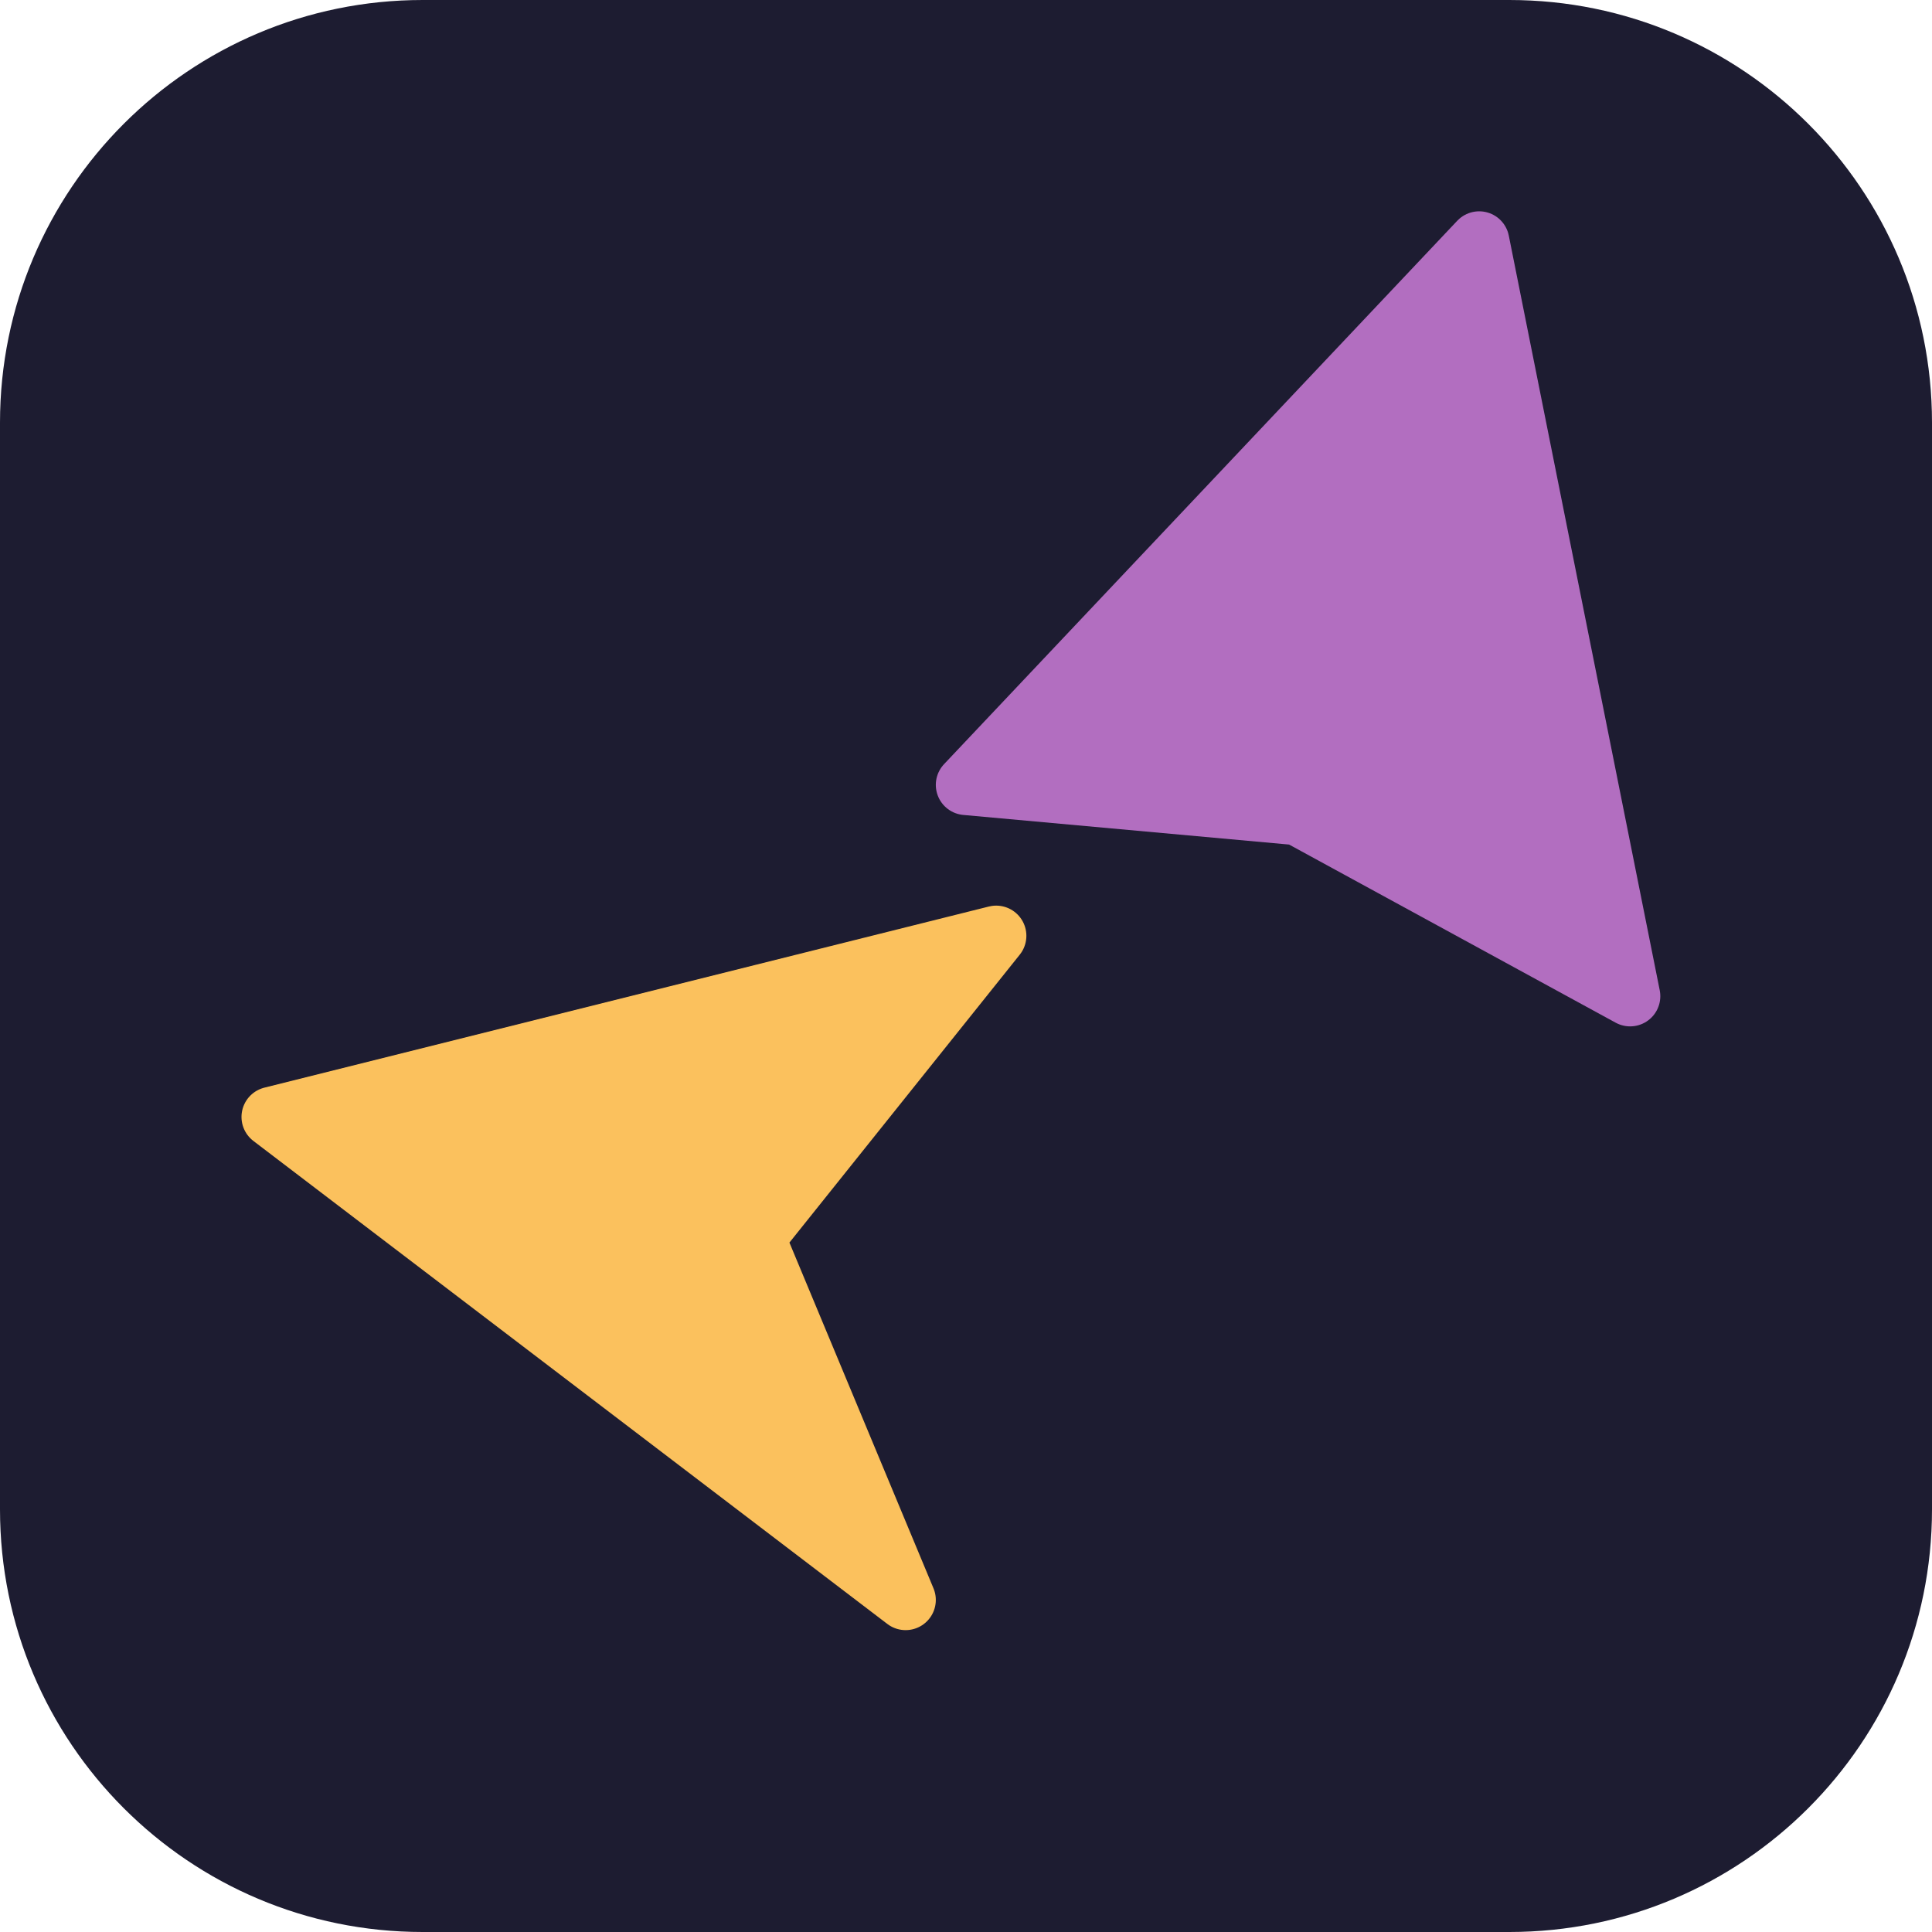
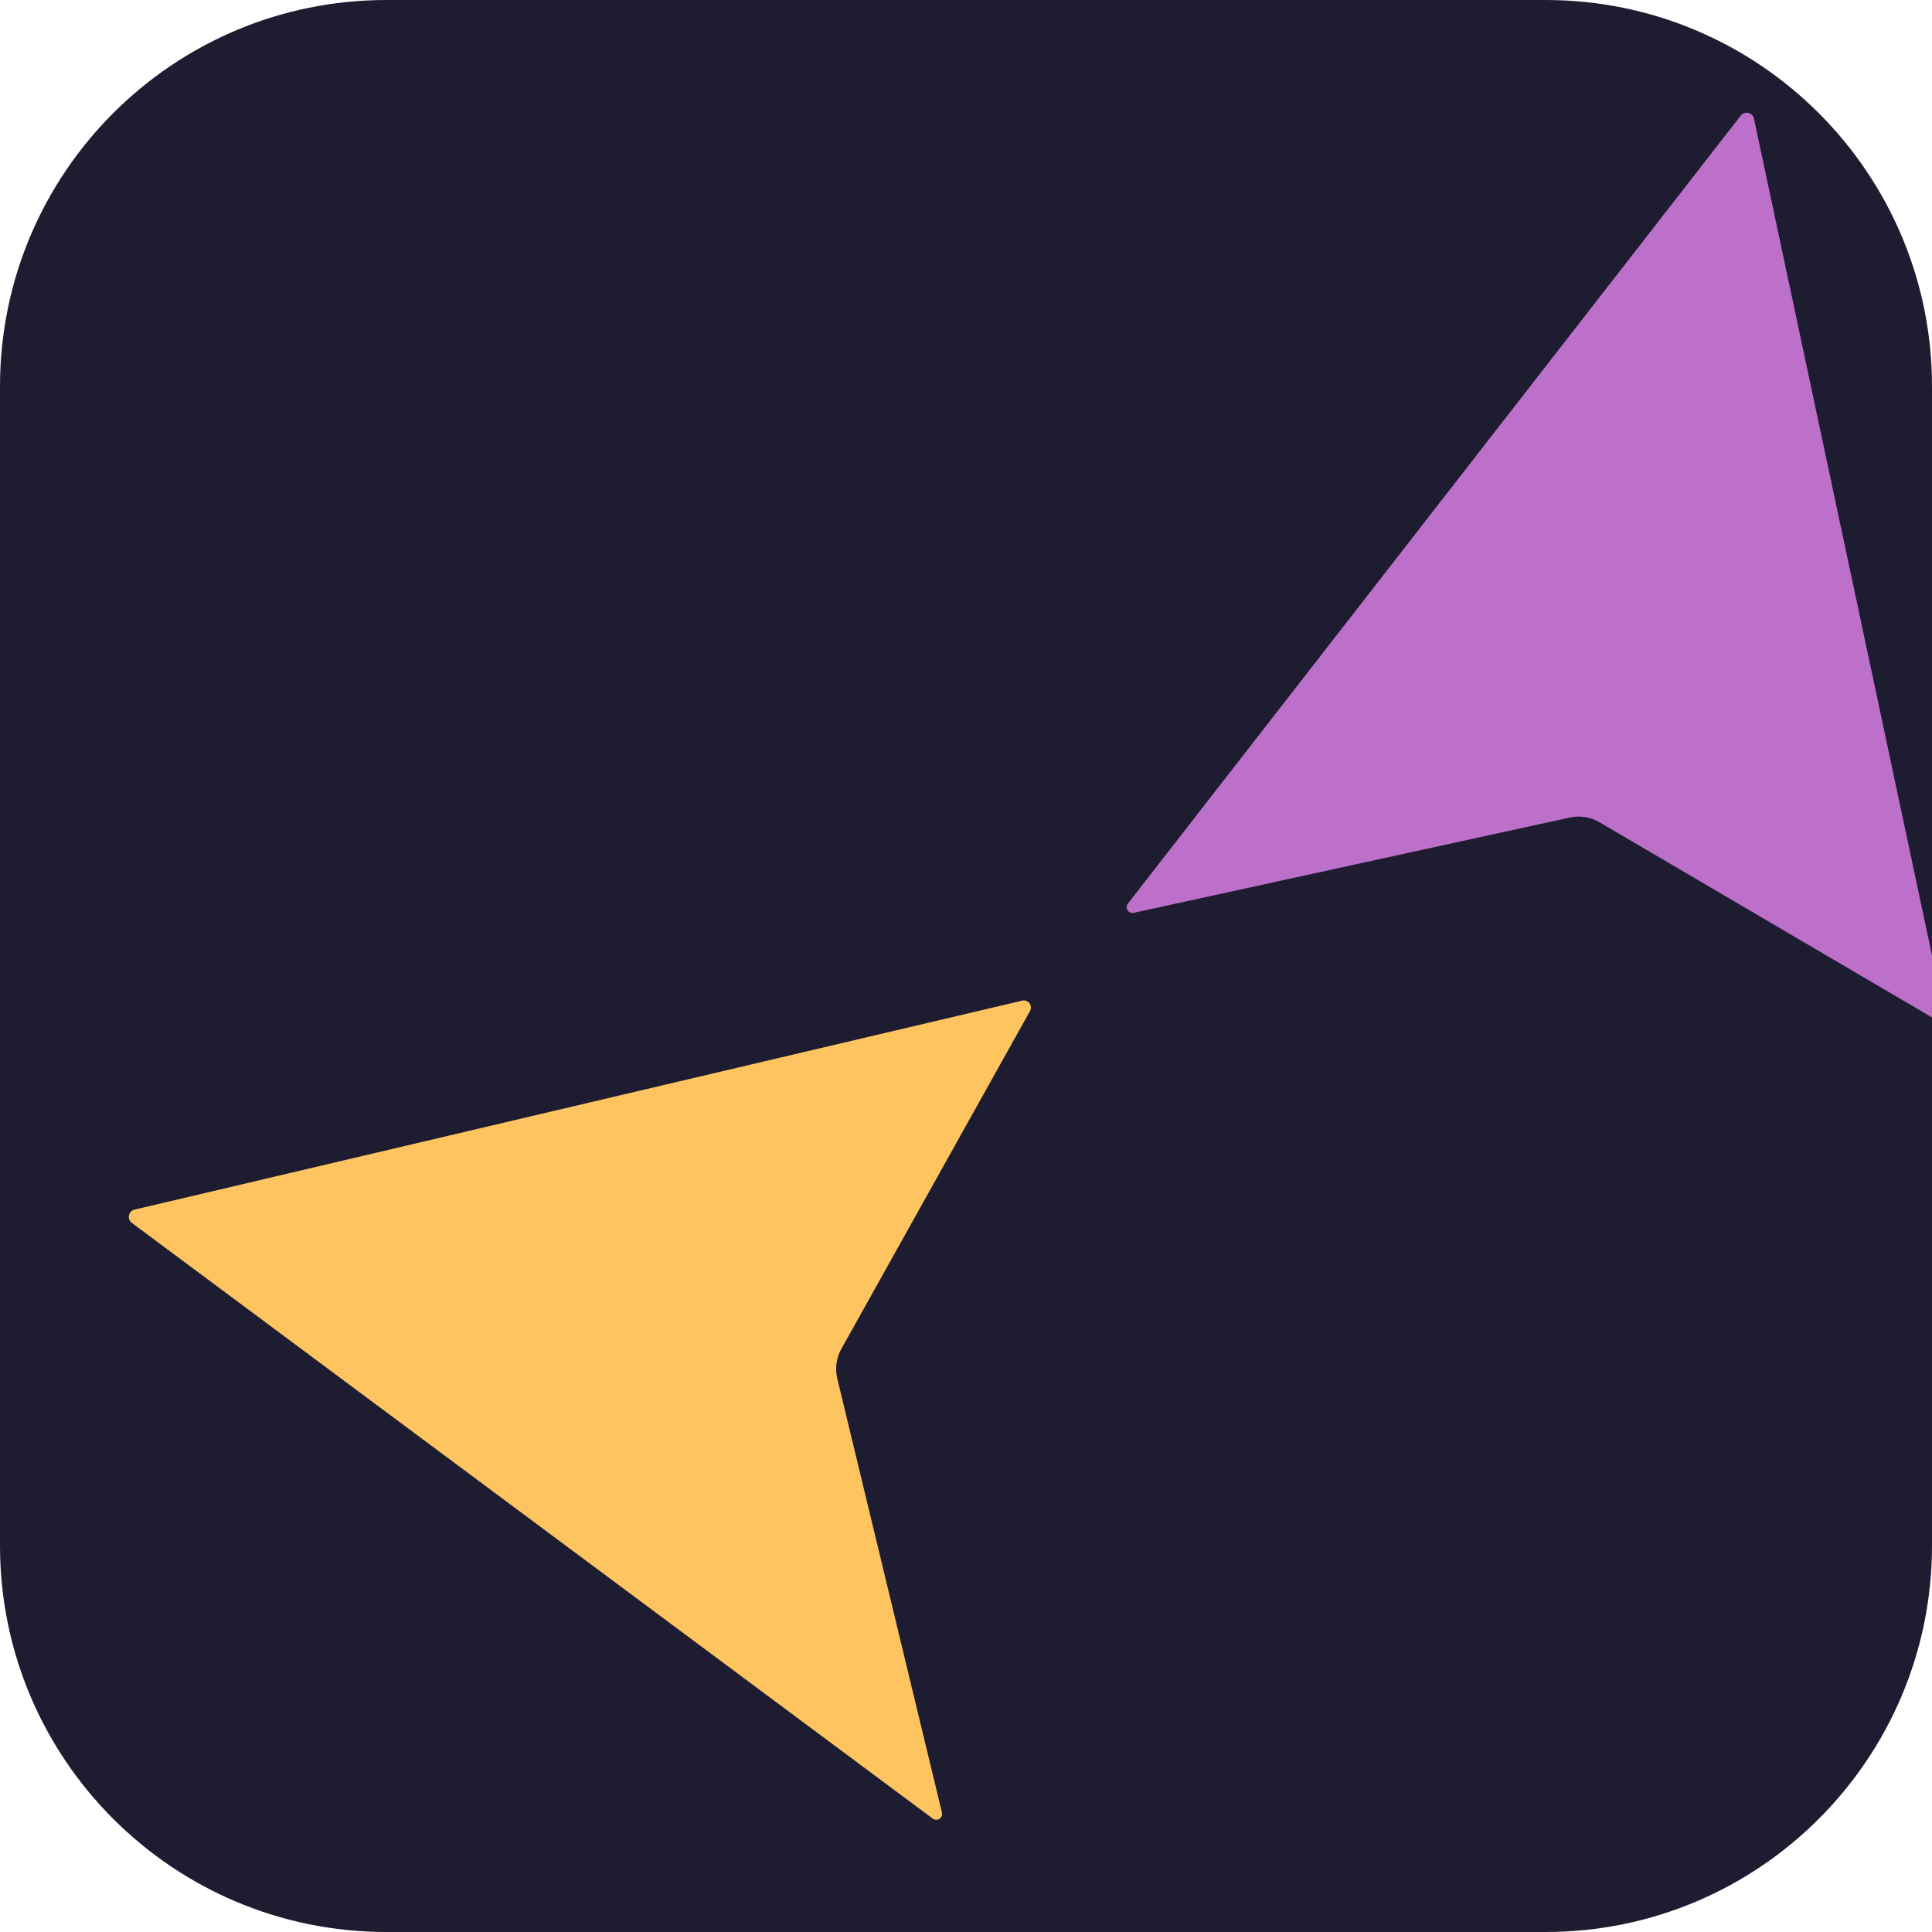
- <svg xmlns="http://www.w3.org/2000/svg" viewBox="0 0 64 64">
-   <rect width="64" height="64" rx="14" fill="#1d1c31" />
-   <path d="M9 37 33 31 25 41 30 53Z" fill="#fbc15d" stroke="#fbc15d" stroke-linejoin="round" stroke-width="2" />
-   <path d="M32 26 49 8 54 33 43 27Z" fill="#b26ec0" stroke="#b26ec0" stroke-linejoin="round" stroke-width="2" />
+ <svg xmlns="http://www.w3.org/2000/svg" viewBox="0 0 120 120">
+   <rect width="120" height="120" rx="24" fill="#1d1c31" />
+   <g transform="translate(8 7)">
+     <g transform="translate(-26.31369,-164.6029)">
+       <path style="fill:#bc70c9;fill-opacity:1" d="M 73.407,166.239 123.291,102.102 a 0.609,0.609 12.932 0 1 1.077,0.247 l 15.446,72.598 a 0.578,0.578 144.2 0 1 -0.857,0.618 l -27.164,-15.944 a 3.349,3.349 9.043 0 0 -2.41,-0.384 l -35.5,7.756 a 0.474,0.474 57.775 0 1 -0.476,-0.755 z" id="path1" transform="matrix(0.7630931,0,0,0.7630931,32.35251,86.86901)" />
+       <path style="fill:#fdc460;fill-opacity:1;stroke-width:0.763" d="M 76.252,270.562 26.501,233.559 a 0.465,0.465 101.697 0 1 0.171,-0.826 l 55.132,-12.978 a 0.441,0.441 52.965 0 1 0.486,0.644 l -11.718,20.986 a 2.556,2.556 97.809 0 0 -0.253,1.845 l 6.501,26.956 a 0.362,0.362 146.541 0 1 -0.568,0.375 z" id="path1-7" />
+     </g>
+   </g>
</svg>
